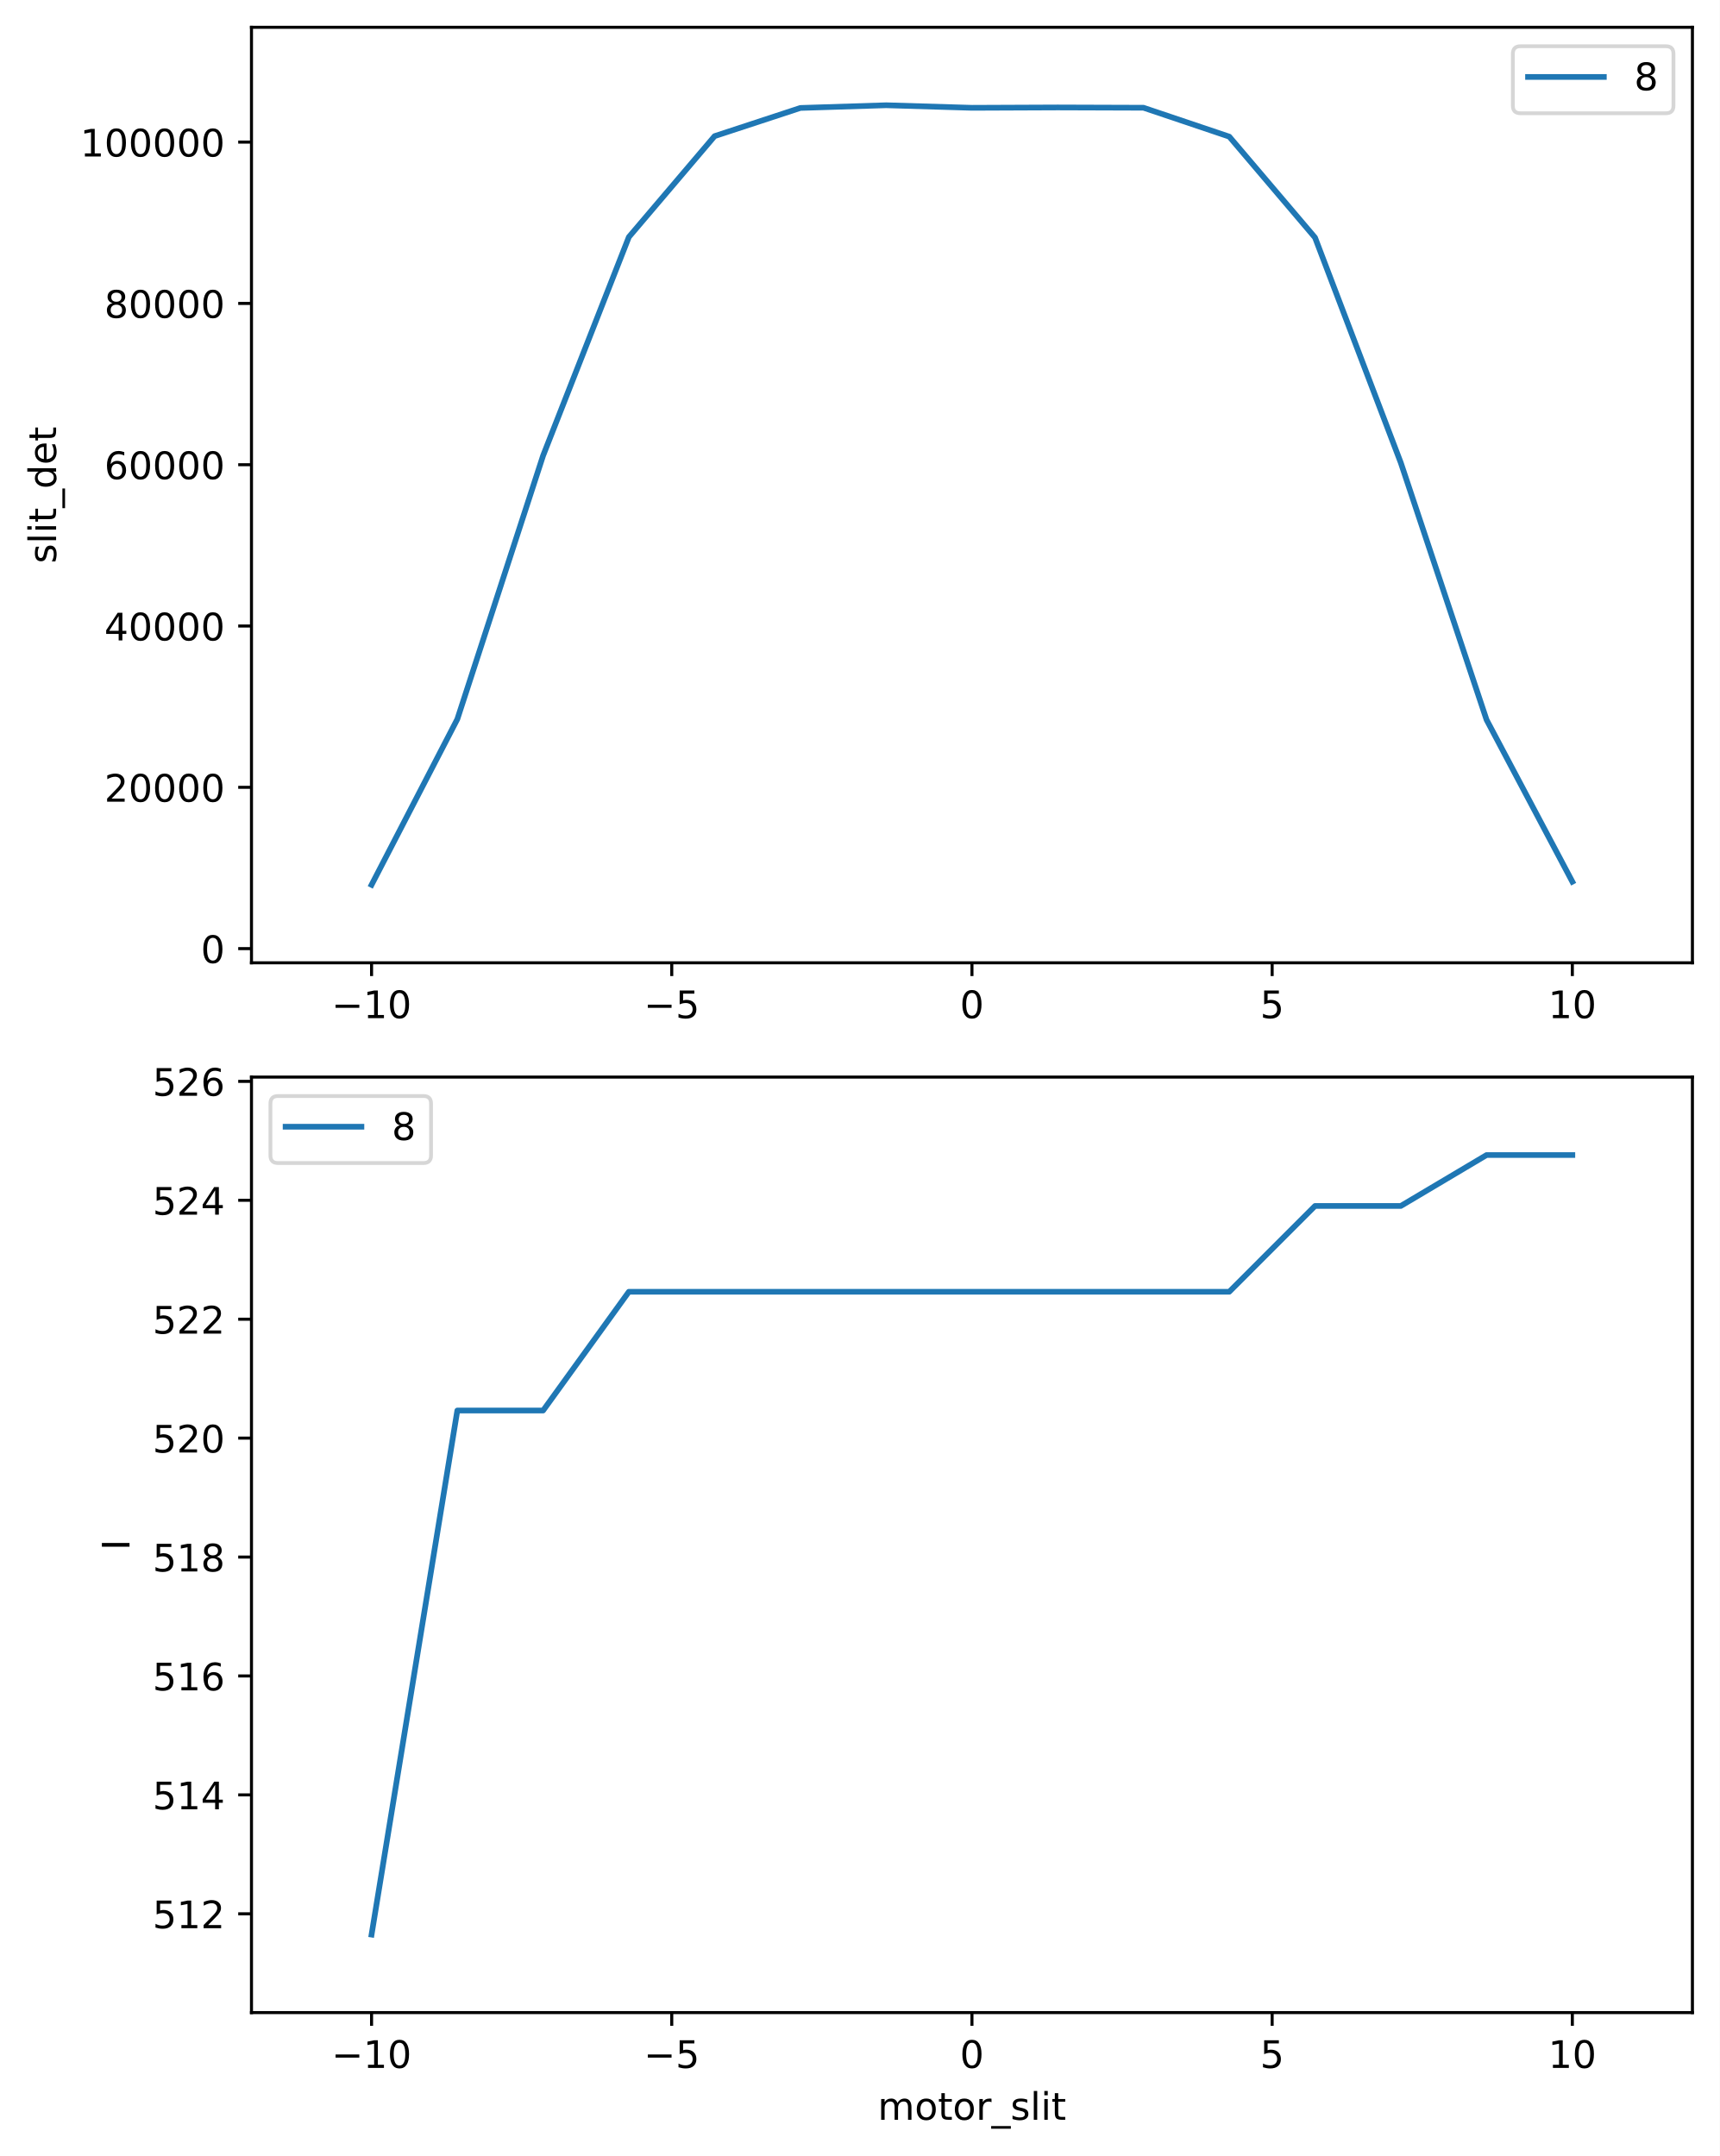
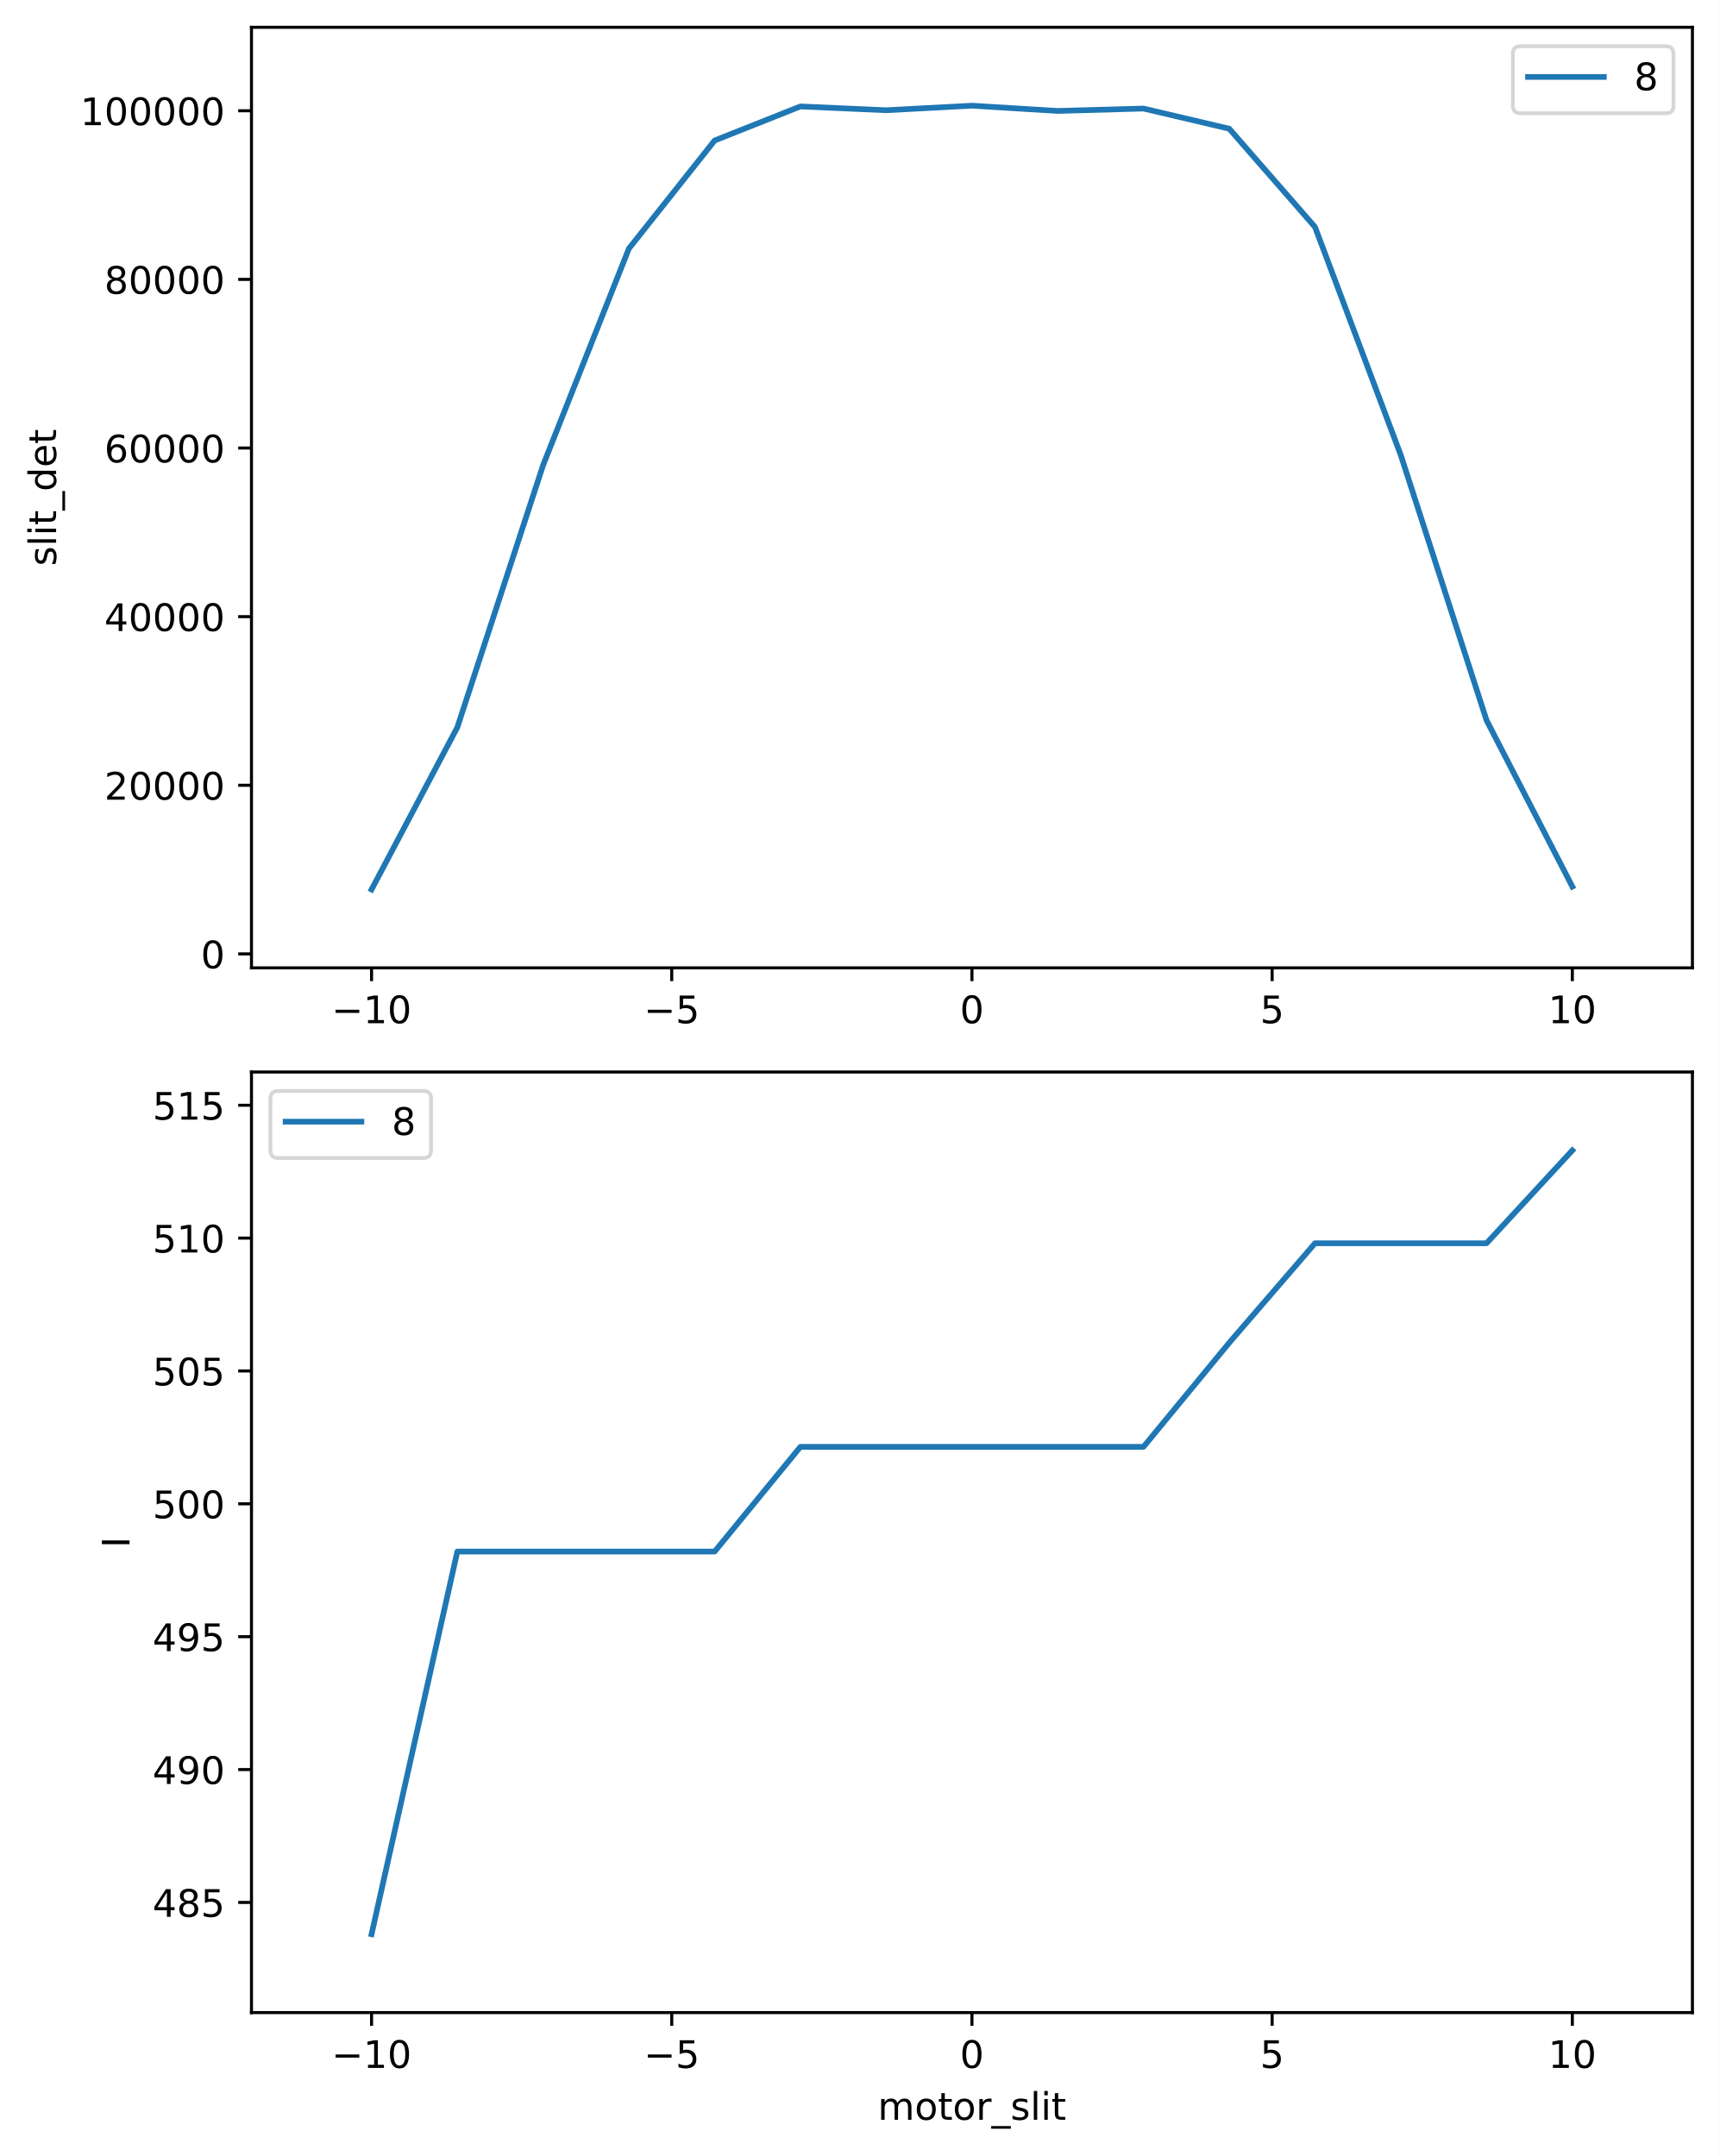
<svg xmlns="http://www.w3.org/2000/svg" xmlns:xlink="http://www.w3.org/1999/xlink" height="568.8pt" version="1.1" viewBox="0 0 453.6 568.8" width="453.6pt">
  <defs>
    <style type="text/css">
*{stroke-linecap:butt;stroke-linejoin:round;}
  </style>
  </defs>
  <g id="figure_1">
    <g id="patch_1">
      <path d="M 0 568.8  L 453.6 568.8  L 453.6 0  L 0 0  z " style="fill:#ffffff;" />
    </g>
    <g id="axes_1">
      <g id="patch_2">
-         <path d="M 66.331 254.008  L 446.4 254.008  L 446.4 7.2  L 66.331 7.2  z " style="fill:#ffffff;" />
+         <path d="M 66.331 255.344  L 446.4 255.344  L 446.4 7.2  L 66.331 7.2  z " style="fill:#ffffff;" />
      </g>
      <g id="matplotlib.axis_1">
        <g id="xtick_1">
          <g id="line2d_1">
            <defs>
-               <path d="M 0 0  L 0 3.5  " id="mc38bed0891" style="stroke:#000000;stroke-width:0.8;" />
-             </defs>
-             <g>
-               <use style="stroke:#000000;stroke-width:0.8;" x="98.004" xlink:href="#mc38bed0891" y="254.008" />
+               <path d="M 0 0  L 0 3.5  " id="mc707a13be5" style="stroke:#000000;stroke-width:0.8;" />
+             </defs>
+             <g>
+               <use style="stroke:#000000;stroke-width:0.8;" x="98.004" xlink:href="#mc707a13be5" y="255.344" />
            </g>
          </g>
          <g id="text_1">
            <defs>
              <path d="M 10.594 35.5  L 73.188 35.5  L 73.188 27.203  L 10.594 27.203  z " id="DejaVuSans-8722" />
              <path d="M 12.406 8.297  L 28.516 8.297  L 28.516 63.922  L 10.984 60.406  L 10.984 69.391  L 28.422 72.906  L 38.281 72.906  L 38.281 8.297  L 54.391 8.297  L 54.391 0  L 12.406 0  z " id="DejaVuSans-49" />
              <path d="M 31.781 66.406  Q 24.172 66.406 20.328 58.906  Q 16.5 51.422 16.5 36.375  Q 16.5 21.391 20.328 13.891  Q 24.172 6.391 31.781 6.391  Q 39.453 6.391 43.281 13.891  Q 47.125 21.391 47.125 36.375  Q 47.125 51.422 43.281 58.906  Q 39.453 66.406 31.781 66.406  z M 31.781 74.219  Q 44.047 74.219 50.516 64.516  Q 56.984 54.828 56.984 36.375  Q 56.984 17.969 50.516 8.266  Q 44.047 -1.422 31.781 -1.422  Q 19.531 -1.422 13.062 8.266  Q 6.594 17.969 6.594 36.375  Q 6.594 54.828 13.062 64.516  Q 19.531 74.219 31.781 74.219  z " id="DejaVuSans-48" />
            </defs>
-             <g transform="translate(87.4513 268.6061)scale(0.1 -0.1)">
+             <g transform="translate(87.4513 269.9422)scale(0.1 -0.1)">
              <use xlink:href="#DejaVuSans-8722" />
              <use x="83.789" xlink:href="#DejaVuSans-49" />
              <use x="147.412" xlink:href="#DejaVuSans-48" />
            </g>
          </g>
        </g>
        <g id="xtick_2">
          <g id="line2d_2">
            <g>
-               <use style="stroke:#000000;stroke-width:0.8;" x="177.185" xlink:href="#mc38bed0891" y="254.008" />
+               <use style="stroke:#000000;stroke-width:0.8;" x="177.185" xlink:href="#mc707a13be5" y="255.344" />
            </g>
          </g>
          <g id="text_2">
            <defs>
              <path d="M 10.797 72.906  L 49.516 72.906  L 49.516 64.594  L 19.828 64.594  L 19.828 46.734  Q 21.969 47.469 24.109 47.828  Q 26.266 48.188 28.422 48.188  Q 40.625 48.188 47.75 41.5  Q 54.891 34.812 54.891 23.391  Q 54.891 11.625 47.562 5.094  Q 40.234 -1.422 26.906 -1.422  Q 22.312 -1.422 17.547 -0.641  Q 12.797 0.141 7.719 1.703  L 7.719 11.625  Q 12.109 9.234 16.797 8.062  Q 21.484 6.891 26.703 6.891  Q 35.156 6.891 40.078 11.328  Q 45.016 15.766 45.016 23.391  Q 45.016 31 40.078 35.438  Q 35.156 39.891 26.703 39.891  Q 22.75 39.891 18.812 39.016  Q 14.891 38.141 10.797 36.281  z " id="DejaVuSans-53" />
            </defs>
-             <g transform="translate(169.8135 268.6061)scale(0.1 -0.1)">
+             <g transform="translate(169.8135 269.9422)scale(0.1 -0.1)">
              <use xlink:href="#DejaVuSans-8722" />
              <use x="83.789" xlink:href="#DejaVuSans-53" />
            </g>
          </g>
        </g>
        <g id="xtick_3">
          <g id="line2d_3">
            <g>
-               <use style="stroke:#000000;stroke-width:0.8;" x="256.366" xlink:href="#mc38bed0891" y="254.008" />
+               <use style="stroke:#000000;stroke-width:0.8;" x="256.366" xlink:href="#mc707a13be5" y="255.344" />
            </g>
          </g>
          <g id="text_3">
-             <g transform="translate(253.1844 268.6061)scale(0.1 -0.1)">
+             <g transform="translate(253.1844 269.9422)scale(0.1 -0.1)">
              <use xlink:href="#DejaVuSans-48" />
            </g>
          </g>
        </g>
        <g id="xtick_4">
          <g id="line2d_4">
            <g>
-               <use style="stroke:#000000;stroke-width:0.8;" x="335.547" xlink:href="#mc38bed0891" y="254.008" />
+               <use style="stroke:#000000;stroke-width:0.8;" x="335.547" xlink:href="#mc707a13be5" y="255.344" />
            </g>
          </g>
          <g id="text_4">
-             <g transform="translate(332.3654 268.6061)scale(0.1 -0.1)">
+             <g transform="translate(332.3654 269.9422)scale(0.1 -0.1)">
              <use xlink:href="#DejaVuSans-53" />
            </g>
          </g>
        </g>
        <g id="xtick_5">
          <g id="line2d_5">
            <g>
-               <use style="stroke:#000000;stroke-width:0.8;" x="414.728" xlink:href="#mc38bed0891" y="254.008" />
+               <use style="stroke:#000000;stroke-width:0.8;" x="414.728" xlink:href="#mc707a13be5" y="255.344" />
            </g>
          </g>
          <g id="text_5">
-             <g transform="translate(408.3651 268.6061)scale(0.1 -0.1)">
+             <g transform="translate(408.3651 269.9422)scale(0.1 -0.1)">
              <use xlink:href="#DejaVuSans-49" />
              <use x="63.623" xlink:href="#DejaVuSans-48" />
            </g>
          </g>
        </g>
      </g>
      <g id="matplotlib.axis_2">
        <g id="ytick_1">
          <g id="line2d_6">
            <defs>
-               <path d="M 0 0  L -3.5 0  " id="m2bb82da5d9" style="stroke:#000000;stroke-width:0.8;" />
-             </defs>
-             <g>
-               <use style="stroke:#000000;stroke-width:0.8;" x="66.331" xlink:href="#m2bb82da5d9" y="250.264" />
+               <path d="M 0 0  L -3.5 0  " id="m02e4b09d65" style="stroke:#000000;stroke-width:0.8;" />
+             </defs>
+             <g>
+               <use style="stroke:#000000;stroke-width:0.8;" x="66.331" xlink:href="#m02e4b09d65" y="251.655" />
            </g>
          </g>
          <g id="text_6">
-             <g transform="translate(52.96875 254.0634)scale(0.1 -0.1)">
+             <g transform="translate(52.96875 255.4541)scale(0.1 -0.1)">
              <use xlink:href="#DejaVuSans-48" />
            </g>
          </g>
        </g>
        <g id="ytick_2">
          <g id="line2d_7">
            <g>
-               <use style="stroke:#000000;stroke-width:0.8;" x="66.331" xlink:href="#m2bb82da5d9" y="207.71" />
+               <use style="stroke:#000000;stroke-width:0.8;" x="66.331" xlink:href="#m02e4b09d65" y="207.167" />
            </g>
          </g>
          <g id="text_7">
            <defs>
              <path d="M 19.188 8.297  L 53.609 8.297  L 53.609 0  L 7.328 0  L 7.328 8.297  Q 12.938 14.109 22.625 23.891  Q 32.328 33.688 34.812 36.531  Q 39.547 41.844 41.422 45.531  Q 43.312 49.219 43.312 52.781  Q 43.312 58.594 39.234 62.25  Q 35.156 65.922 28.609 65.922  Q 23.969 65.922 18.812 64.312  Q 13.672 62.703 7.812 59.422  L 7.812 69.391  Q 13.766 71.781 18.938 73  Q 24.125 74.219 28.422 74.219  Q 39.75 74.219 46.484 68.547  Q 53.219 62.891 53.219 53.422  Q 53.219 48.922 51.531 44.891  Q 49.859 40.875 45.406 35.406  Q 44.188 33.984 37.641 27.219  Q 31.109 20.453 19.188 8.297  z " id="DejaVuSans-50" />
            </defs>
-             <g transform="translate(27.51875 211.5092)scale(0.1 -0.1)">
+             <g transform="translate(27.51875 210.9666)scale(0.1 -0.1)">
              <use xlink:href="#DejaVuSans-50" />
              <use x="63.623" xlink:href="#DejaVuSans-48" />
              <use x="127.246" xlink:href="#DejaVuSans-48" />
              <use x="190.869" xlink:href="#DejaVuSans-48" />
              <use x="254.492" xlink:href="#DejaVuSans-48" />
            </g>
          </g>
        </g>
        <g id="ytick_3">
          <g id="line2d_8">
            <g>
-               <use style="stroke:#000000;stroke-width:0.8;" x="66.331" xlink:href="#m2bb82da5d9" y="165.156" />
+               <use style="stroke:#000000;stroke-width:0.8;" x="66.331" xlink:href="#m02e4b09d65" y="162.68" />
            </g>
          </g>
          <g id="text_8">
            <defs>
              <path d="M 37.797 64.312  L 12.891 25.391  L 37.797 25.391  z M 35.203 72.906  L 47.609 72.906  L 47.609 25.391  L 58.016 25.391  L 58.016 17.188  L 47.609 17.188  L 47.609 0  L 37.797 0  L 37.797 17.188  L 4.891 17.188  L 4.891 26.703  z " id="DejaVuSans-52" />
            </defs>
-             <g transform="translate(27.51875 168.955)scale(0.1 -0.1)">
+             <g transform="translate(27.51875 166.4792)scale(0.1 -0.1)">
              <use xlink:href="#DejaVuSans-52" />
              <use x="63.623" xlink:href="#DejaVuSans-48" />
              <use x="127.246" xlink:href="#DejaVuSans-48" />
              <use x="190.869" xlink:href="#DejaVuSans-48" />
              <use x="254.492" xlink:href="#DejaVuSans-48" />
            </g>
          </g>
        </g>
        <g id="ytick_4">
          <g id="line2d_9">
            <g>
-               <use style="stroke:#000000;stroke-width:0.8;" x="66.331" xlink:href="#m2bb82da5d9" y="122.602" />
+               <use style="stroke:#000000;stroke-width:0.8;" x="66.331" xlink:href="#m02e4b09d65" y="118.193" />
            </g>
          </g>
          <g id="text_9">
            <defs>
              <path d="M 33.016 40.375  Q 26.375 40.375 22.484 35.828  Q 18.609 31.297 18.609 23.391  Q 18.609 15.531 22.484 10.953  Q 26.375 6.391 33.016 6.391  Q 39.656 6.391 43.531 10.953  Q 47.406 15.531 47.406 23.391  Q 47.406 31.297 43.531 35.828  Q 39.656 40.375 33.016 40.375  z M 52.594 71.297  L 52.594 62.312  Q 48.875 64.062 45.094 64.984  Q 41.312 65.922 37.594 65.922  Q 27.828 65.922 22.672 59.328  Q 17.531 52.734 16.797 39.406  Q 19.672 43.656 24.016 45.922  Q 28.375 48.188 33.594 48.188  Q 44.578 48.188 50.953 41.516  Q 57.328 34.859 57.328 23.391  Q 57.328 12.156 50.688 5.359  Q 44.047 -1.422 33.016 -1.422  Q 20.359 -1.422 13.672 8.266  Q 6.984 17.969 6.984 36.375  Q 6.984 53.656 15.188 63.938  Q 23.391 74.219 37.203 74.219  Q 40.922 74.219 44.703 73.484  Q 48.484 72.75 52.594 71.297  z " id="DejaVuSans-54" />
            </defs>
-             <g transform="translate(27.51875 126.4007)scale(0.1 -0.1)">
+             <g transform="translate(27.51875 121.9918)scale(0.1 -0.1)">
              <use xlink:href="#DejaVuSans-54" />
              <use x="63.623" xlink:href="#DejaVuSans-48" />
              <use x="127.246" xlink:href="#DejaVuSans-48" />
              <use x="190.869" xlink:href="#DejaVuSans-48" />
              <use x="254.492" xlink:href="#DejaVuSans-48" />
            </g>
          </g>
        </g>
        <g id="ytick_5">
          <g id="line2d_10">
            <g>
-               <use style="stroke:#000000;stroke-width:0.8;" x="66.331" xlink:href="#m2bb82da5d9" y="80.047" />
+               <use style="stroke:#000000;stroke-width:0.8;" x="66.331" xlink:href="#m02e4b09d65" y="73.705" />
            </g>
          </g>
          <g id="text_10">
            <defs>
              <path d="M 31.781 34.625  Q 24.75 34.625 20.719 30.859  Q 16.703 27.094 16.703 20.516  Q 16.703 13.922 20.719 10.156  Q 24.75 6.391 31.781 6.391  Q 38.812 6.391 42.859 10.172  Q 46.922 13.969 46.922 20.516  Q 46.922 27.094 42.891 30.859  Q 38.875 34.625 31.781 34.625  z M 21.922 38.812  Q 15.578 40.375 12.031 44.719  Q 8.5 49.078 8.5 55.328  Q 8.5 64.062 14.719 69.141  Q 20.953 74.219 31.781 74.219  Q 42.672 74.219 48.875 69.141  Q 55.078 64.062 55.078 55.328  Q 55.078 49.078 51.531 44.719  Q 48 40.375 41.703 38.812  Q 48.828 37.156 52.797 32.312  Q 56.781 27.484 56.781 20.516  Q 56.781 9.906 50.312 4.234  Q 43.844 -1.422 31.781 -1.422  Q 19.734 -1.422 13.25 4.234  Q 6.781 9.906 6.781 20.516  Q 6.781 27.484 10.781 32.312  Q 14.797 37.156 21.922 38.812  z M 18.312 54.391  Q 18.312 48.734 21.844 45.562  Q 25.391 42.391 31.781 42.391  Q 38.141 42.391 41.719 45.562  Q 45.312 48.734 45.312 54.391  Q 45.312 60.062 41.719 63.234  Q 38.141 66.406 31.781 66.406  Q 25.391 66.406 21.844 63.234  Q 18.312 60.062 18.312 54.391  z " id="DejaVuSans-56" />
            </defs>
-             <g transform="translate(27.51875 83.84652)scale(0.1 -0.1)">
+             <g transform="translate(27.51875 77.50436)scale(0.1 -0.1)">
              <use xlink:href="#DejaVuSans-56" />
              <use x="63.623" xlink:href="#DejaVuSans-48" />
              <use x="127.246" xlink:href="#DejaVuSans-48" />
              <use x="190.869" xlink:href="#DejaVuSans-48" />
              <use x="254.492" xlink:href="#DejaVuSans-48" />
            </g>
          </g>
        </g>
        <g id="ytick_6">
          <g id="line2d_11">
            <g>
-               <use style="stroke:#000000;stroke-width:0.8;" x="66.331" xlink:href="#m2bb82da5d9" y="37.493" />
+               <use style="stroke:#000000;stroke-width:0.8;" x="66.331" xlink:href="#m02e4b09d65" y="29.218" />
            </g>
          </g>
          <g id="text_11">
-             <g transform="translate(21.15625 41.2923)scale(0.1 -0.1)">
+             <g transform="translate(21.15625 33.01694)scale(0.1 -0.1)">
              <use xlink:href="#DejaVuSans-49" />
              <use x="63.623" xlink:href="#DejaVuSans-48" />
              <use x="127.246" xlink:href="#DejaVuSans-48" />
              <use x="190.869" xlink:href="#DejaVuSans-48" />
              <use x="254.492" xlink:href="#DejaVuSans-48" />
              <use x="318.115" xlink:href="#DejaVuSans-48" />
            </g>
          </g>
        </g>
        <g id="text_12">
          <defs>
            <path d="M 44.281 53.078  L 44.281 44.578  Q 40.484 46.531 36.375 47.5  Q 32.281 48.484 27.875 48.484  Q 21.188 48.484 17.844 46.438  Q 14.5 44.391 14.5 40.281  Q 14.5 37.156 16.891 35.375  Q 19.281 33.594 26.516 31.984  L 29.594 31.297  Q 39.156 29.25 43.188 25.516  Q 47.219 21.781 47.219 15.094  Q 47.219 7.469 41.188 3.016  Q 35.156 -1.422 24.609 -1.422  Q 20.219 -1.422 15.453 -0.562  Q 10.688 0.297 5.422 2  L 5.422 11.281  Q 10.406 8.688 15.234 7.391  Q 20.062 6.109 24.812 6.109  Q 31.156 6.109 34.562 8.281  Q 37.984 10.453 37.984 14.406  Q 37.984 18.062 35.516 20.016  Q 33.062 21.969 24.703 23.781  L 21.578 24.516  Q 13.234 26.266 9.516 29.906  Q 5.812 33.547 5.812 39.891  Q 5.812 47.609 11.281 51.797  Q 16.75 56 26.812 56  Q 31.781 56 36.172 55.266  Q 40.578 54.547 44.281 53.078  z " id="DejaVuSans-115" />
            <path d="M 9.422 75.984  L 18.406 75.984  L 18.406 0  L 9.422 0  z " id="DejaVuSans-108" />
            <path d="M 9.422 54.688  L 18.406 54.688  L 18.406 0  L 9.422 0  z M 9.422 75.984  L 18.406 75.984  L 18.406 64.594  L 9.422 64.594  z " id="DejaVuSans-105" />
            <path d="M 18.312 70.219  L 18.312 54.688  L 36.812 54.688  L 36.812 47.703  L 18.312 47.703  L 18.312 18.016  Q 18.312 11.328 20.141 9.422  Q 21.969 7.516 27.594 7.516  L 36.812 7.516  L 36.812 0  L 27.594 0  Q 17.188 0 13.234 3.875  Q 9.281 7.766 9.281 18.016  L 9.281 47.703  L 2.688 47.703  L 2.688 54.688  L 9.281 54.688  L 9.281 70.219  z " id="DejaVuSans-116" />
            <path d="M 50.984 -16.609  L 50.984 -23.578  L -0.984 -23.578  L -0.984 -16.609  z " id="DejaVuSans-95" />
            <path d="M 45.406 46.391  L 45.406 75.984  L 54.391 75.984  L 54.391 0  L 45.406 0  L 45.406 8.203  Q 42.578 3.328 38.25 0.953  Q 33.938 -1.422 27.875 -1.422  Q 17.969 -1.422 11.734 6.484  Q 5.516 14.406 5.516 27.297  Q 5.516 40.188 11.734 48.094  Q 17.969 56 27.875 56  Q 33.938 56 38.25 53.625  Q 42.578 51.266 45.406 46.391  z M 14.797 27.297  Q 14.797 17.391 18.875 11.75  Q 22.953 6.109 30.078 6.109  Q 37.203 6.109 41.297 11.75  Q 45.406 17.391 45.406 27.297  Q 45.406 37.203 41.297 42.844  Q 37.203 48.484 30.078 48.484  Q 22.953 48.484 18.875 42.844  Q 14.797 37.203 14.797 27.297  z " id="DejaVuSans-100" />
            <path d="M 56.203 29.594  L 56.203 25.203  L 14.891 25.203  Q 15.484 15.922 20.484 11.062  Q 25.484 6.203 34.422 6.203  Q 39.594 6.203 44.453 7.469  Q 49.312 8.734 54.109 11.281  L 54.109 2.781  Q 49.266 0.734 44.188 -0.344  Q 39.109 -1.422 33.891 -1.422  Q 20.797 -1.422 13.156 6.188  Q 5.516 13.812 5.516 26.812  Q 5.516 40.234 12.766 48.109  Q 20.016 56 32.328 56  Q 43.359 56 49.781 48.891  Q 56.203 41.797 56.203 29.594  z M 47.219 32.234  Q 47.125 39.594 43.094 43.984  Q 39.062 48.391 32.422 48.391  Q 24.906 48.391 20.391 44.141  Q 15.875 39.891 15.188 32.172  z " id="DejaVuSans-101" />
          </defs>
-           <g transform="translate(14.79844 148.6578)rotate(-90)scale(0.1 -0.1)">
+           <g transform="translate(14.79844 149.3258)rotate(-90)scale(0.1 -0.1)">
            <use xlink:href="#DejaVuSans-115" />
            <use x="52.1" xlink:href="#DejaVuSans-108" />
            <use x="79.883" xlink:href="#DejaVuSans-105" />
            <use x="107.666" xlink:href="#DejaVuSans-116" />
            <use x="146.875" xlink:href="#DejaVuSans-95" />
            <use x="196.875" xlink:href="#DejaVuSans-100" />
            <use x="260.352" xlink:href="#DejaVuSans-101" />
            <use x="321.875" xlink:href="#DejaVuSans-116" />
          </g>
        </g>
      </g>
      <g id="line2d_12">
-         <path clip-path="url(#pd0bc7f0774)" d="M 98.004 233.44  L 120.627 189.729  L 143.25 120.201  L 165.873 62.53  L 188.496 35.91  L 211.119 28.478  L 233.742 27.767  L 256.366 28.44  L 278.989 28.348  L 301.612 28.421  L 324.235 36.046  L 346.858 62.675  L 369.481 122.08  L 392.104 189.903  L 414.728 232.613  " style="fill:none;stroke:#1f77b4;stroke-linecap:square;stroke-width:1.5;" />
+         <path clip-path="url(#p85b9802ff9)" d="M 98.004 234.665  L 120.627 191.884  L 143.25 122.726  L 165.873 65.595  L 188.496 37.065  L 211.119 28.083  L 233.742 29.084  L 256.366 27.879  L 278.989 29.269  L 301.612 28.639  L 324.235 33.962  L 346.858 59.901  L 369.481 120.072  L 392.104 190.04  L 414.728 233.904  " style="fill:none;stroke:#1f77b4;stroke-linecap:square;stroke-width:1.5;" />
      </g>
      <g id="patch_3">
-         <path d="M 66.331 254.008  L 66.331 7.2  " style="fill:none;stroke:#000000;stroke-linecap:square;stroke-linejoin:miter;stroke-width:0.8;" />
+         <path d="M 66.331 255.344  L 66.331 7.2  " style="fill:none;stroke:#000000;stroke-linecap:square;stroke-linejoin:miter;stroke-width:0.8;" />
      </g>
      <g id="patch_4">
-         <path d="M 446.4 254.008  L 446.4 7.2  " style="fill:none;stroke:#000000;stroke-linecap:square;stroke-linejoin:miter;stroke-width:0.8;" />
+         <path d="M 446.4 255.344  L 446.4 7.2  " style="fill:none;stroke:#000000;stroke-linecap:square;stroke-linejoin:miter;stroke-width:0.8;" />
      </g>
      <g id="patch_5">
-         <path d="M 66.331 254.008  L 446.4 254.008  " style="fill:none;stroke:#000000;stroke-linecap:square;stroke-linejoin:miter;stroke-width:0.8;" />
+         <path d="M 66.331 255.344  L 446.4 255.344  " style="fill:none;stroke:#000000;stroke-linecap:square;stroke-linejoin:miter;stroke-width:0.8;" />
      </g>
      <g id="patch_6">
        <path d="M 66.331 7.2  L 446.4 7.2  " style="fill:none;stroke:#000000;stroke-linecap:square;stroke-linejoin:miter;stroke-width:0.8;" />
      </g>
      <g id="legend_1">
        <g id="patch_7">
          <path d="M 401.038 29.878  L 439.4 29.878  Q 441.4 29.878 441.4 27.878  L 441.4 14.2  Q 441.4 12.2 439.4 12.2  L 401.038 12.2  Q 399.038 12.2 399.038 14.2  L 399.038 27.878  Q 399.038 29.878 401.038 29.878  z " style="fill:#ffffff;opacity:0.8;stroke:#cccccc;stroke-linejoin:miter;" />
        </g>
        <g id="line2d_13">
          <path d="M 403.038 20.298  L 423.038 20.298  " style="fill:none;stroke:#1f77b4;stroke-linecap:square;stroke-width:1.5;" />
        </g>
        <g id="line2d_14" />
        <g id="text_13">
          <g transform="translate(431.0375 23.79844)scale(0.1 -0.1)">
            <use xlink:href="#DejaVuSans-56" />
          </g>
        </g>
      </g>
    </g>
    <g id="axes_2">
      <g id="patch_8">
-         <path d="M 66.331 530.966  L 446.4 530.966  L 446.4 284.158  L 66.331 284.158  z " style="fill:#ffffff;" />
+         <path d="M 66.331 530.966  L 446.4 530.966  L 446.4 282.822  L 66.331 282.822  z " style="fill:#ffffff;" />
      </g>
      <g id="matplotlib.axis_3">
        <g id="xtick_6">
          <g id="line2d_15">
            <g>
-               <use style="stroke:#000000;stroke-width:0.8;" x="98.004" xlink:href="#mc38bed0891" y="530.966" />
+               <use style="stroke:#000000;stroke-width:0.8;" x="98.004" xlink:href="#mc707a13be5" y="530.966" />
            </g>
          </g>
          <g id="text_14">
            <g transform="translate(87.4513 545.5641)scale(0.1 -0.1)">
              <use xlink:href="#DejaVuSans-8722" />
              <use x="83.789" xlink:href="#DejaVuSans-49" />
              <use x="147.412" xlink:href="#DejaVuSans-48" />
            </g>
          </g>
        </g>
        <g id="xtick_7">
          <g id="line2d_16">
            <g>
-               <use style="stroke:#000000;stroke-width:0.8;" x="177.185" xlink:href="#mc38bed0891" y="530.966" />
+               <use style="stroke:#000000;stroke-width:0.8;" x="177.185" xlink:href="#mc707a13be5" y="530.966" />
            </g>
          </g>
          <g id="text_15">
            <g transform="translate(169.8135 545.5641)scale(0.1 -0.1)">
              <use xlink:href="#DejaVuSans-8722" />
              <use x="83.789" xlink:href="#DejaVuSans-53" />
            </g>
          </g>
        </g>
        <g id="xtick_8">
          <g id="line2d_17">
            <g>
-               <use style="stroke:#000000;stroke-width:0.8;" x="256.366" xlink:href="#mc38bed0891" y="530.966" />
+               <use style="stroke:#000000;stroke-width:0.8;" x="256.366" xlink:href="#mc707a13be5" y="530.966" />
            </g>
          </g>
          <g id="text_16">
            <g transform="translate(253.1844 545.5641)scale(0.1 -0.1)">
              <use xlink:href="#DejaVuSans-48" />
            </g>
          </g>
        </g>
        <g id="xtick_9">
          <g id="line2d_18">
            <g>
-               <use style="stroke:#000000;stroke-width:0.8;" x="335.547" xlink:href="#mc38bed0891" y="530.966" />
+               <use style="stroke:#000000;stroke-width:0.8;" x="335.547" xlink:href="#mc707a13be5" y="530.966" />
            </g>
          </g>
          <g id="text_17">
            <g transform="translate(332.3654 545.5641)scale(0.1 -0.1)">
              <use xlink:href="#DejaVuSans-53" />
            </g>
          </g>
        </g>
        <g id="xtick_10">
          <g id="line2d_19">
            <g>
-               <use style="stroke:#000000;stroke-width:0.8;" x="414.728" xlink:href="#mc38bed0891" y="530.966" />
+               <use style="stroke:#000000;stroke-width:0.8;" x="414.728" xlink:href="#mc707a13be5" y="530.966" />
            </g>
          </g>
          <g id="text_18">
            <g transform="translate(408.3651 545.5641)scale(0.1 -0.1)">
              <use xlink:href="#DejaVuSans-49" />
              <use x="63.623" xlink:href="#DejaVuSans-48" />
            </g>
          </g>
        </g>
        <g id="text_19">
          <defs>
            <path d="M 52 44.188  Q 55.375 50.25 60.062 53.125  Q 64.75 56 71.094 56  Q 79.641 56 84.281 50.016  Q 88.922 44.047 88.922 33.016  L 88.922 0  L 79.891 0  L 79.891 32.719  Q 79.891 40.578 77.094 44.375  Q 74.312 48.188 68.609 48.188  Q 61.625 48.188 57.562 43.547  Q 53.516 38.922 53.516 30.906  L 53.516 0  L 44.484 0  L 44.484 32.719  Q 44.484 40.625 41.703 44.406  Q 38.922 48.188 33.109 48.188  Q 26.219 48.188 22.156 43.531  Q 18.109 38.875 18.109 30.906  L 18.109 0  L 9.078 0  L 9.078 54.688  L 18.109 54.688  L 18.109 46.188  Q 21.188 51.219 25.484 53.609  Q 29.781 56 35.688 56  Q 41.656 56 45.828 52.969  Q 50 49.953 52 44.188  z " id="DejaVuSans-109" />
            <path d="M 30.609 48.391  Q 23.391 48.391 19.188 42.75  Q 14.984 37.109 14.984 27.297  Q 14.984 17.484 19.156 11.844  Q 23.344 6.203 30.609 6.203  Q 37.797 6.203 41.984 11.859  Q 46.188 17.531 46.188 27.297  Q 46.188 37.016 41.984 42.703  Q 37.797 48.391 30.609 48.391  z M 30.609 56  Q 42.328 56 49.016 48.375  Q 55.719 40.766 55.719 27.297  Q 55.719 13.875 49.016 6.219  Q 42.328 -1.422 30.609 -1.422  Q 18.844 -1.422 12.172 6.219  Q 5.516 13.875 5.516 27.297  Q 5.516 40.766 12.172 48.375  Q 18.844 56 30.609 56  z " id="DejaVuSans-111" />
            <path d="M 41.109 46.297  Q 39.594 47.172 37.812 47.578  Q 36.031 48 33.891 48  Q 26.266 48 22.188 43.047  Q 18.109 38.094 18.109 28.812  L 18.109 0  L 9.078 0  L 9.078 54.688  L 18.109 54.688  L 18.109 46.188  Q 20.953 51.172 25.484 53.578  Q 30.031 56 36.531 56  Q 37.453 56 38.578 55.875  Q 39.703 55.766 41.062 55.516  z " id="DejaVuSans-114" />
          </defs>
          <g transform="translate(231.518 559.2422)scale(0.1 -0.1)">
            <use xlink:href="#DejaVuSans-109" />
            <use x="97.412" xlink:href="#DejaVuSans-111" />
            <use x="158.594" xlink:href="#DejaVuSans-116" />
            <use x="197.803" xlink:href="#DejaVuSans-111" />
            <use x="258.984" xlink:href="#DejaVuSans-114" />
            <use x="300.098" xlink:href="#DejaVuSans-95" />
            <use x="350.098" xlink:href="#DejaVuSans-115" />
            <use x="402.197" xlink:href="#DejaVuSans-108" />
            <use x="429.98" xlink:href="#DejaVuSans-105" />
            <use x="457.764" xlink:href="#DejaVuSans-116" />
          </g>
        </g>
      </g>
      <g id="matplotlib.axis_4">
        <g id="ytick_7">
          <g id="line2d_20">
            <g>
-               <use style="stroke:#000000;stroke-width:0.8;" x="66.331" xlink:href="#m2bb82da5d9" y="504.905" />
+               <use style="stroke:#000000;stroke-width:0.8;" x="66.331" xlink:href="#m02e4b09d65" y="501.897" />
            </g>
          </g>
          <g id="text_20">
-             <g transform="translate(40.24375 508.7042)scale(0.1 -0.1)">
-               <use xlink:href="#DejaVuSans-53" />
-               <use x="63.623" xlink:href="#DejaVuSans-49" />
-               <use x="127.246" xlink:href="#DejaVuSans-50" />
+             <g transform="translate(40.24375 505.6967)scale(0.1 -0.1)">
+               <use xlink:href="#DejaVuSans-52" />
+               <use x="63.623" xlink:href="#DejaVuSans-56" />
+               <use x="127.246" xlink:href="#DejaVuSans-53" />
            </g>
          </g>
        </g>
        <g id="ytick_8">
          <g id="line2d_21">
            <g>
-               <use style="stroke:#000000;stroke-width:0.8;" x="66.331" xlink:href="#m2bb82da5d9" y="473.531" />
+               <use style="stroke:#000000;stroke-width:0.8;" x="66.331" xlink:href="#m02e4b09d65" y="466.846" />
            </g>
          </g>
          <g id="text_21">
-             <g transform="translate(40.24375 477.3303)scale(0.1 -0.1)">
-               <use xlink:href="#DejaVuSans-53" />
-               <use x="63.623" xlink:href="#DejaVuSans-49" />
-               <use x="127.246" xlink:href="#DejaVuSans-52" />
+             <defs>
+               <path d="M 10.984 1.516  L 10.984 10.5  Q 14.703 8.734 18.5 7.812  Q 22.312 6.891 25.984 6.891  Q 35.75 6.891 40.891 13.453  Q 46.047 20.016 46.781 33.406  Q 43.953 29.203 39.594 26.953  Q 35.25 24.703 29.984 24.703  Q 19.047 24.703 12.672 31.312  Q 6.297 37.938 6.297 49.422  Q 6.297 60.641 12.938 67.422  Q 19.578 74.219 30.609 74.219  Q 43.266 74.219 49.922 64.516  Q 56.594 54.828 56.594 36.375  Q 56.594 19.141 48.406 8.859  Q 40.234 -1.422 26.422 -1.422  Q 22.703 -1.422 18.891 -0.688  Q 15.094 0.047 10.984 1.516  z M 30.609 32.422  Q 37.25 32.422 41.125 36.953  Q 45.016 41.5 45.016 49.422  Q 45.016 57.281 41.125 61.844  Q 37.25 66.406 30.609 66.406  Q 23.969 66.406 20.094 61.844  Q 16.219 57.281 16.219 49.422  Q 16.219 41.5 20.094 36.953  Q 23.969 32.422 30.609 32.422  z " id="DejaVuSans-57" />
+             </defs>
+             <g transform="translate(40.24375 470.6451)scale(0.1 -0.1)">
+               <use xlink:href="#DejaVuSans-52" />
+               <use x="63.623" xlink:href="#DejaVuSans-57" />
+               <use x="127.246" xlink:href="#DejaVuSans-48" />
            </g>
          </g>
        </g>
        <g id="ytick_9">
          <g id="line2d_22">
            <g>
-               <use style="stroke:#000000;stroke-width:0.8;" x="66.331" xlink:href="#m2bb82da5d9" y="442.157" />
+               <use style="stroke:#000000;stroke-width:0.8;" x="66.331" xlink:href="#m02e4b09d65" y="431.794" />
            </g>
          </g>
          <g id="text_22">
-             <g transform="translate(40.24375 445.9564)scale(0.1 -0.1)">
-               <use xlink:href="#DejaVuSans-53" />
-               <use x="63.623" xlink:href="#DejaVuSans-49" />
-               <use x="127.246" xlink:href="#DejaVuSans-54" />
+             <g transform="translate(40.24375 435.5936)scale(0.1 -0.1)">
+               <use xlink:href="#DejaVuSans-52" />
+               <use x="63.623" xlink:href="#DejaVuSans-57" />
+               <use x="127.246" xlink:href="#DejaVuSans-53" />
            </g>
          </g>
        </g>
        <g id="ytick_10">
          <g id="line2d_23">
            <g>
-               <use style="stroke:#000000;stroke-width:0.8;" x="66.331" xlink:href="#m2bb82da5d9" y="410.783" />
+               <use style="stroke:#000000;stroke-width:0.8;" x="66.331" xlink:href="#m02e4b09d65" y="396.743" />
            </g>
          </g>
          <g id="text_23">
-             <g transform="translate(40.24375 414.5825)scale(0.1 -0.1)">
-               <use xlink:href="#DejaVuSans-53" />
-               <use x="63.623" xlink:href="#DejaVuSans-49" />
-               <use x="127.246" xlink:href="#DejaVuSans-56" />
+             <g transform="translate(40.24375 400.5421)scale(0.1 -0.1)">
+               <use xlink:href="#DejaVuSans-53" />
+               <use x="63.623" xlink:href="#DejaVuSans-48" />
+               <use x="127.246" xlink:href="#DejaVuSans-48" />
            </g>
          </g>
        </g>
        <g id="ytick_11">
          <g id="line2d_24">
            <g>
-               <use style="stroke:#000000;stroke-width:0.8;" x="66.331" xlink:href="#m2bb82da5d9" y="379.409" />
+               <use style="stroke:#000000;stroke-width:0.8;" x="66.331" xlink:href="#m02e4b09d65" y="361.691" />
            </g>
          </g>
          <g id="text_24">
-             <g transform="translate(40.24375 383.2087)scale(0.1 -0.1)">
-               <use xlink:href="#DejaVuSans-53" />
-               <use x="63.623" xlink:href="#DejaVuSans-50" />
-               <use x="127.246" xlink:href="#DejaVuSans-48" />
+             <g transform="translate(40.24375 365.4906)scale(0.1 -0.1)">
+               <use xlink:href="#DejaVuSans-53" />
+               <use x="63.623" xlink:href="#DejaVuSans-48" />
+               <use x="127.246" xlink:href="#DejaVuSans-53" />
            </g>
          </g>
        </g>
        <g id="ytick_12">
          <g id="line2d_25">
            <g>
-               <use style="stroke:#000000;stroke-width:0.8;" x="66.331" xlink:href="#m2bb82da5d9" y="348.036" />
+               <use style="stroke:#000000;stroke-width:0.8;" x="66.331" xlink:href="#m02e4b09d65" y="326.64" />
            </g>
          </g>
          <g id="text_25">
-             <g transform="translate(40.24375 351.8348)scale(0.1 -0.1)">
-               <use xlink:href="#DejaVuSans-53" />
-               <use x="63.623" xlink:href="#DejaVuSans-50" />
-               <use x="127.246" xlink:href="#DejaVuSans-50" />
+             <g transform="translate(40.24375 330.4391)scale(0.1 -0.1)">
+               <use xlink:href="#DejaVuSans-53" />
+               <use x="63.623" xlink:href="#DejaVuSans-49" />
+               <use x="127.246" xlink:href="#DejaVuSans-48" />
            </g>
          </g>
        </g>
        <g id="ytick_13">
          <g id="line2d_26">
            <g>
-               <use style="stroke:#000000;stroke-width:0.8;" x="66.331" xlink:href="#m2bb82da5d9" y="316.662" />
+               <use style="stroke:#000000;stroke-width:0.8;" x="66.331" xlink:href="#m02e4b09d65" y="291.588" />
            </g>
          </g>
          <g id="text_26">
-             <g transform="translate(40.24375 320.4609)scale(0.1 -0.1)">
-               <use xlink:href="#DejaVuSans-53" />
-               <use x="63.623" xlink:href="#DejaVuSans-50" />
-               <use x="127.246" xlink:href="#DejaVuSans-52" />
-             </g>
-           </g>
-         </g>
-         <g id="ytick_14">
-           <g id="line2d_27">
-             <g>
-               <use style="stroke:#000000;stroke-width:0.8;" x="66.331" xlink:href="#m2bb82da5d9" y="285.288" />
-             </g>
-           </g>
-           <g id="text_27">
-             <g transform="translate(40.24375 289.087)scale(0.1 -0.1)">
-               <use xlink:href="#DejaVuSans-53" />
-               <use x="63.623" xlink:href="#DejaVuSans-50" />
-               <use x="127.246" xlink:href="#DejaVuSans-54" />
-             </g>
-           </g>
-         </g>
-         <g id="text_28">
+             <g transform="translate(40.24375 295.3875)scale(0.1 -0.1)">
+               <use xlink:href="#DejaVuSans-53" />
+               <use x="63.623" xlink:href="#DejaVuSans-49" />
+               <use x="127.246" xlink:href="#DejaVuSans-53" />
+             </g>
+           </g>
+         </g>
+         <g id="text_27">
          <defs>
            <path d="M 9.812 72.906  L 19.672 72.906  L 19.672 0  L 9.812 0  z " id="DejaVuSans-73" />
          </defs>
-           <g transform="translate(34.16406 409.0368)rotate(-90)scale(0.1 -0.1)">
+           <g transform="translate(34.16406 408.3687)rotate(-90)scale(0.1 -0.1)">
            <use xlink:href="#DejaVuSans-73" />
          </g>
        </g>
      </g>
-       <g id="line2d_28">
-         <path clip-path="url(#p478c8f62f5)" d="M 98.004 510.398  L 120.627 372.127  L 143.25 372.127  L 165.873 340.795  L 188.496 340.795  L 211.119 340.795  L 233.742 340.795  L 256.366 340.795  L 278.989 340.795  L 301.612 340.795  L 324.235 340.795  L 346.858 318.161  L 369.481 318.161  L 392.104 304.725  L 414.728 304.725  " style="fill:none;stroke:#1f77b4;stroke-linecap:square;stroke-width:1.5;" />
+       <g id="line2d_27">
+         <path clip-path="url(#p70f4be13da)" d="M 98.004 510.287  L 120.627 409.336  L 143.25 409.336  L 165.873 409.336  L 188.496 409.336  L 211.119 381.706  L 233.742 381.706  L 256.366 381.706  L 278.989 381.706  L 301.612 381.706  L 324.235 354.234  L 346.858 327.997  L 369.481 327.997  L 392.104 327.997  L 414.728 303.501  " style="fill:none;stroke:#1f77b4;stroke-linecap:square;stroke-width:1.5;" />
      </g>
      <g id="patch_9">
-         <path d="M 66.331 530.966  L 66.331 284.158  " style="fill:none;stroke:#000000;stroke-linecap:square;stroke-linejoin:miter;stroke-width:0.8;" />
+         <path d="M 66.331 530.966  L 66.331 282.822  " style="fill:none;stroke:#000000;stroke-linecap:square;stroke-linejoin:miter;stroke-width:0.8;" />
      </g>
      <g id="patch_10">
-         <path d="M 446.4 530.966  L 446.4 284.158  " style="fill:none;stroke:#000000;stroke-linecap:square;stroke-linejoin:miter;stroke-width:0.8;" />
+         <path d="M 446.4 530.966  L 446.4 282.822  " style="fill:none;stroke:#000000;stroke-linecap:square;stroke-linejoin:miter;stroke-width:0.8;" />
      </g>
      <g id="patch_11">
        <path d="M 66.331 530.966  L 446.4 530.966  " style="fill:none;stroke:#000000;stroke-linecap:square;stroke-linejoin:miter;stroke-width:0.8;" />
      </g>
      <g id="patch_12">
-         <path d="M 66.331 284.158  L 446.4 284.158  " style="fill:none;stroke:#000000;stroke-linecap:square;stroke-linejoin:miter;stroke-width:0.8;" />
+         <path d="M 66.331 282.822  L 446.4 282.822  " style="fill:none;stroke:#000000;stroke-linecap:square;stroke-linejoin:miter;stroke-width:0.8;" />
      </g>
      <g id="legend_2">
        <g id="patch_13">
-           <path d="M 73.331 306.836  L 111.694 306.836  Q 113.694 306.836 113.694 304.836  L 113.694 291.158  Q 113.694 289.158 111.694 289.158  L 73.331 289.158  Q 71.331 289.158 71.331 291.158  L 71.331 304.836  Q 71.331 306.836 73.331 306.836  z " style="fill:#ffffff;opacity:0.8;stroke:#cccccc;stroke-linejoin:miter;" />
-         </g>
-         <g id="line2d_29">
-           <path d="M 75.331 297.256  L 95.331 297.256  " style="fill:none;stroke:#1f77b4;stroke-linecap:square;stroke-width:1.5;" />
-         </g>
-         <g id="line2d_30" />
-         <g id="text_29">
-           <g transform="translate(103.3312 300.7564)scale(0.1 -0.1)">
+           <path d="M 73.331 305.5  L 111.694 305.5  Q 113.694 305.5 113.694 303.5  L 113.694 289.822  Q 113.694 287.822 111.694 287.822  L 73.331 287.822  Q 71.331 287.822 71.331 289.822  L 71.331 303.5  Q 71.331 305.5 73.331 305.5  z " style="fill:#ffffff;opacity:0.8;stroke:#cccccc;stroke-linejoin:miter;" />
+         </g>
+         <g id="line2d_28">
+           <path d="M 75.331 295.92  L 95.331 295.92  " style="fill:none;stroke:#1f77b4;stroke-linecap:square;stroke-width:1.5;" />
+         </g>
+         <g id="line2d_29" />
+         <g id="text_28">
+           <g transform="translate(103.3312 299.4203)scale(0.1 -0.1)">
            <use xlink:href="#DejaVuSans-56" />
          </g>
        </g>
      </g>
    </g>
  </g>
  <defs>
-     <clipPath id="pd0bc7f0774">
-       <rect height="246.808" width="380.069" x="66.331" y="7.2" />
+     <clipPath id="p85b9802ff9">
+       <rect height="248.144" width="380.069" x="66.331" y="7.2" />
    </clipPath>
-     <clipPath id="p478c8f62f5">
-       <rect height="246.808" width="380.069" x="66.331" y="284.158" />
+     <clipPath id="p70f4be13da">
+       <rect height="248.144" width="380.069" x="66.331" y="282.822" />
    </clipPath>
  </defs>
</svg>
